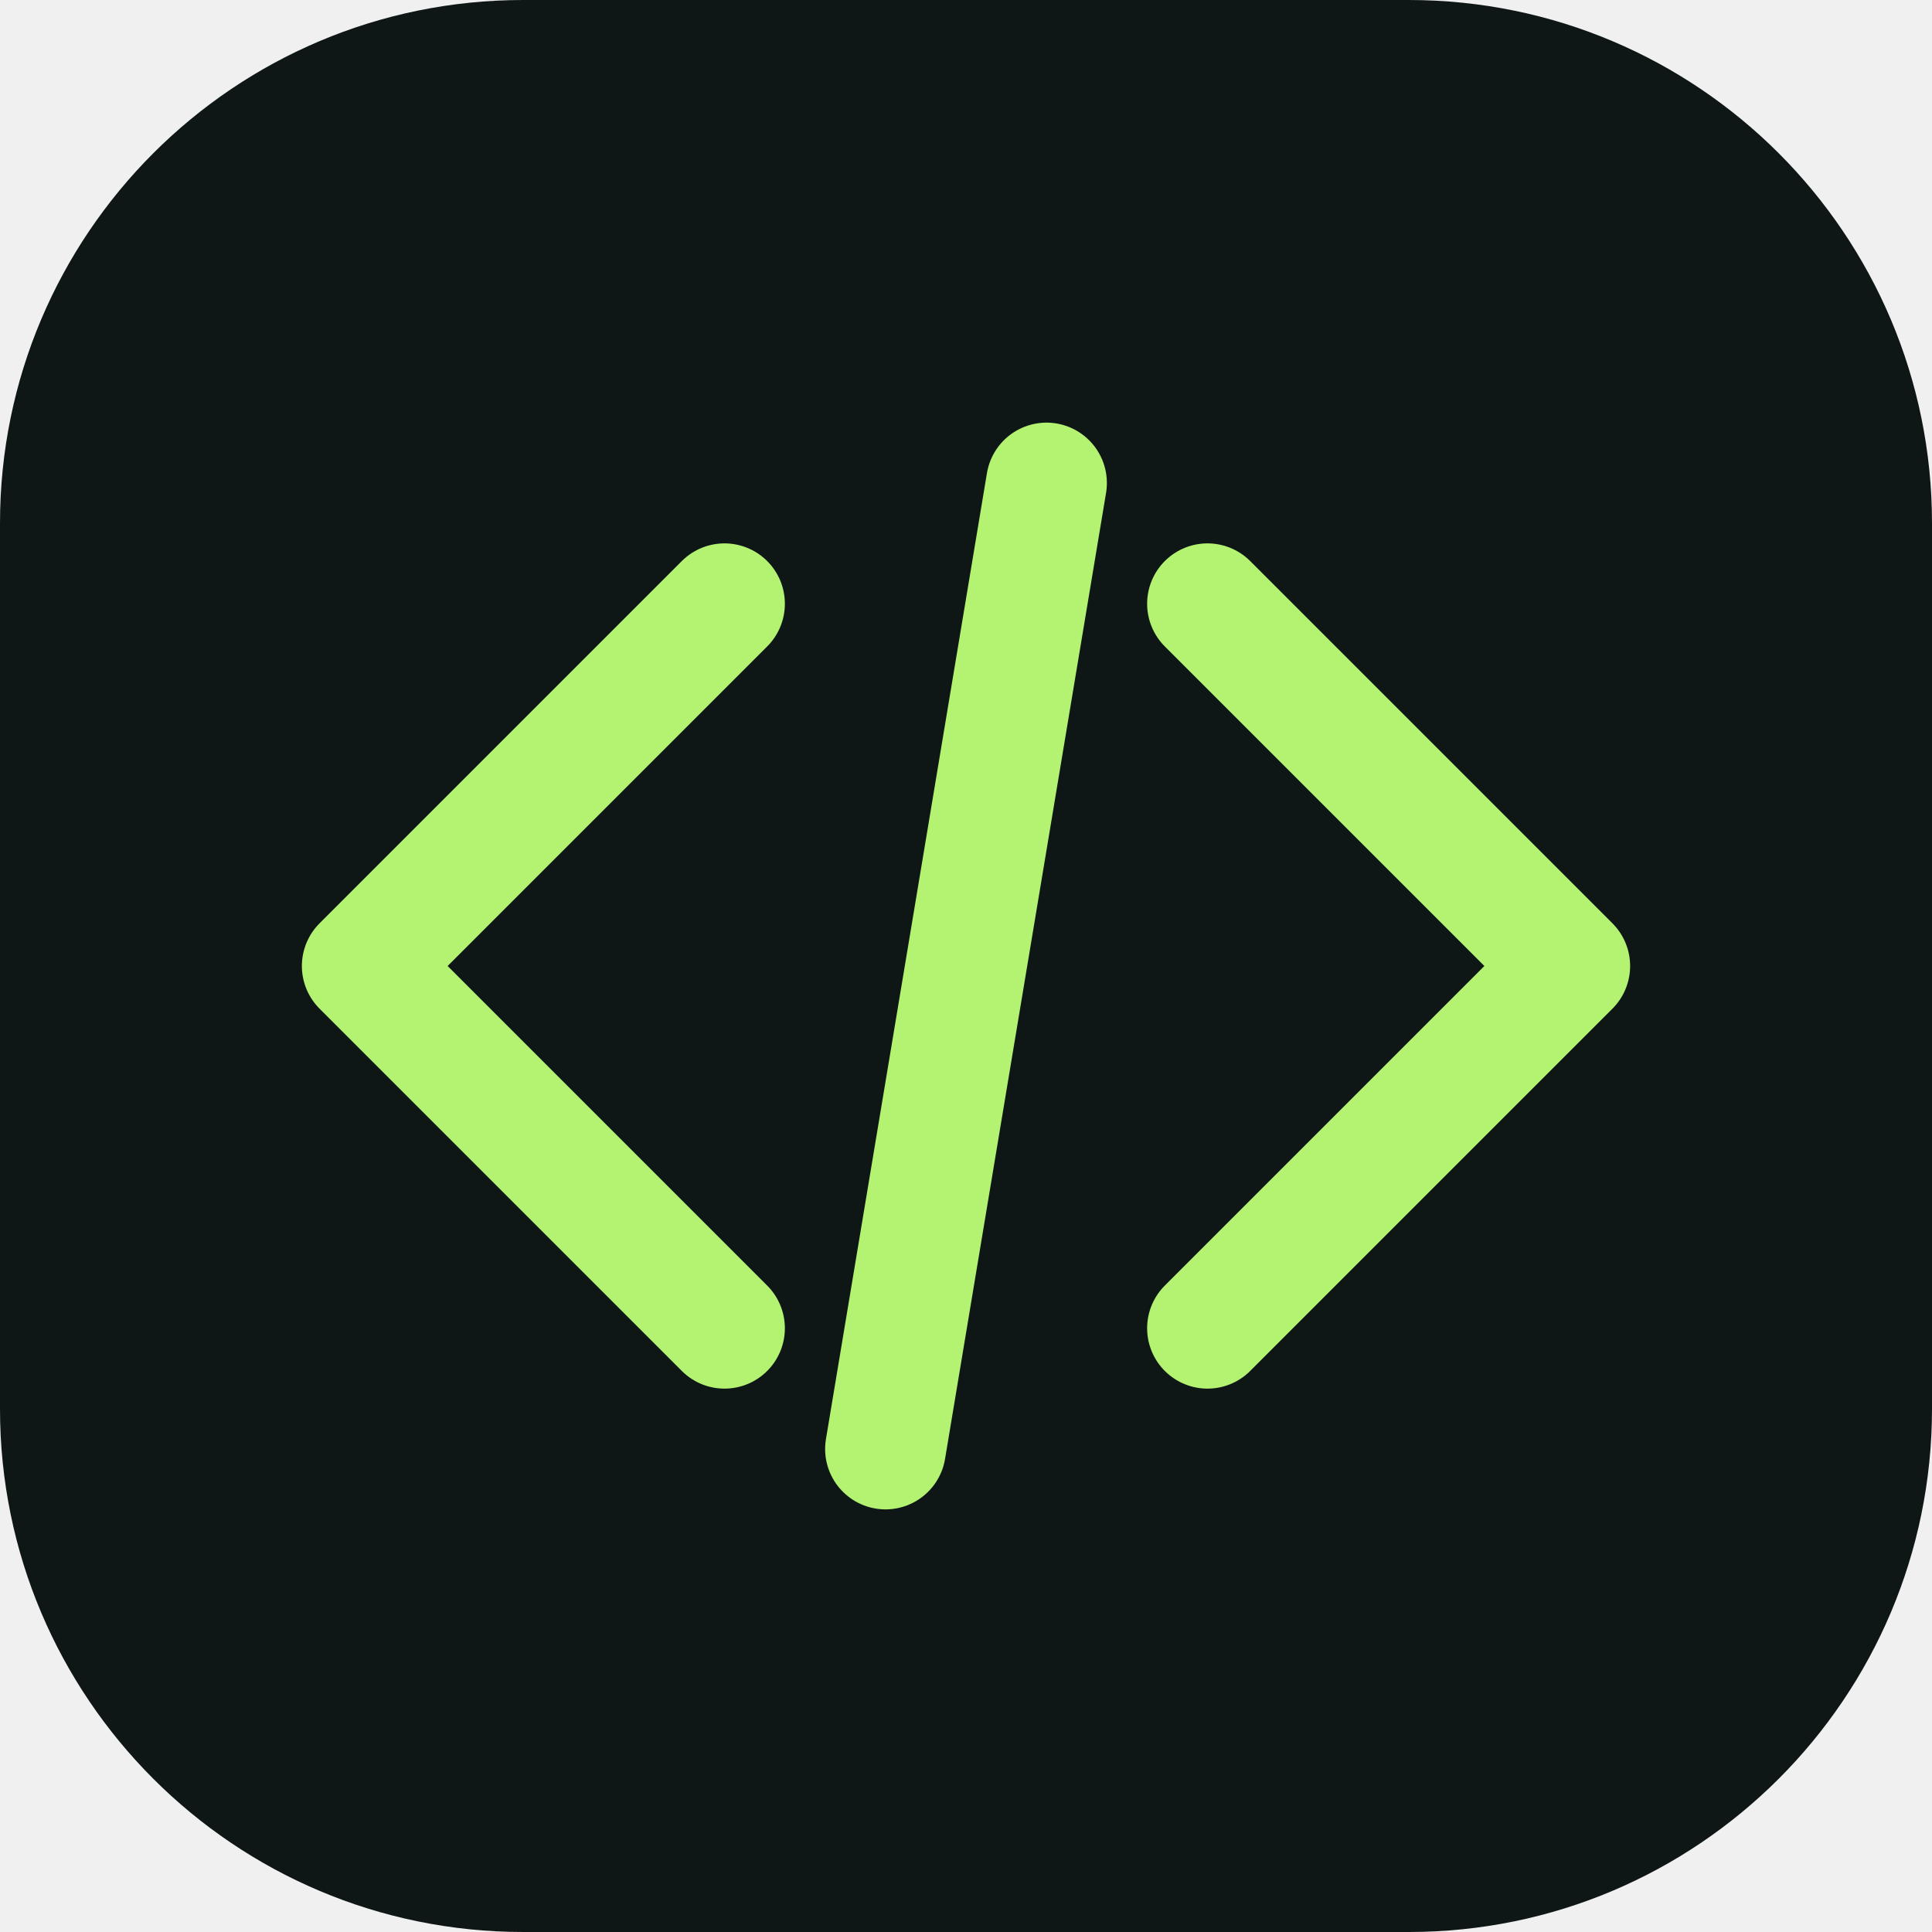
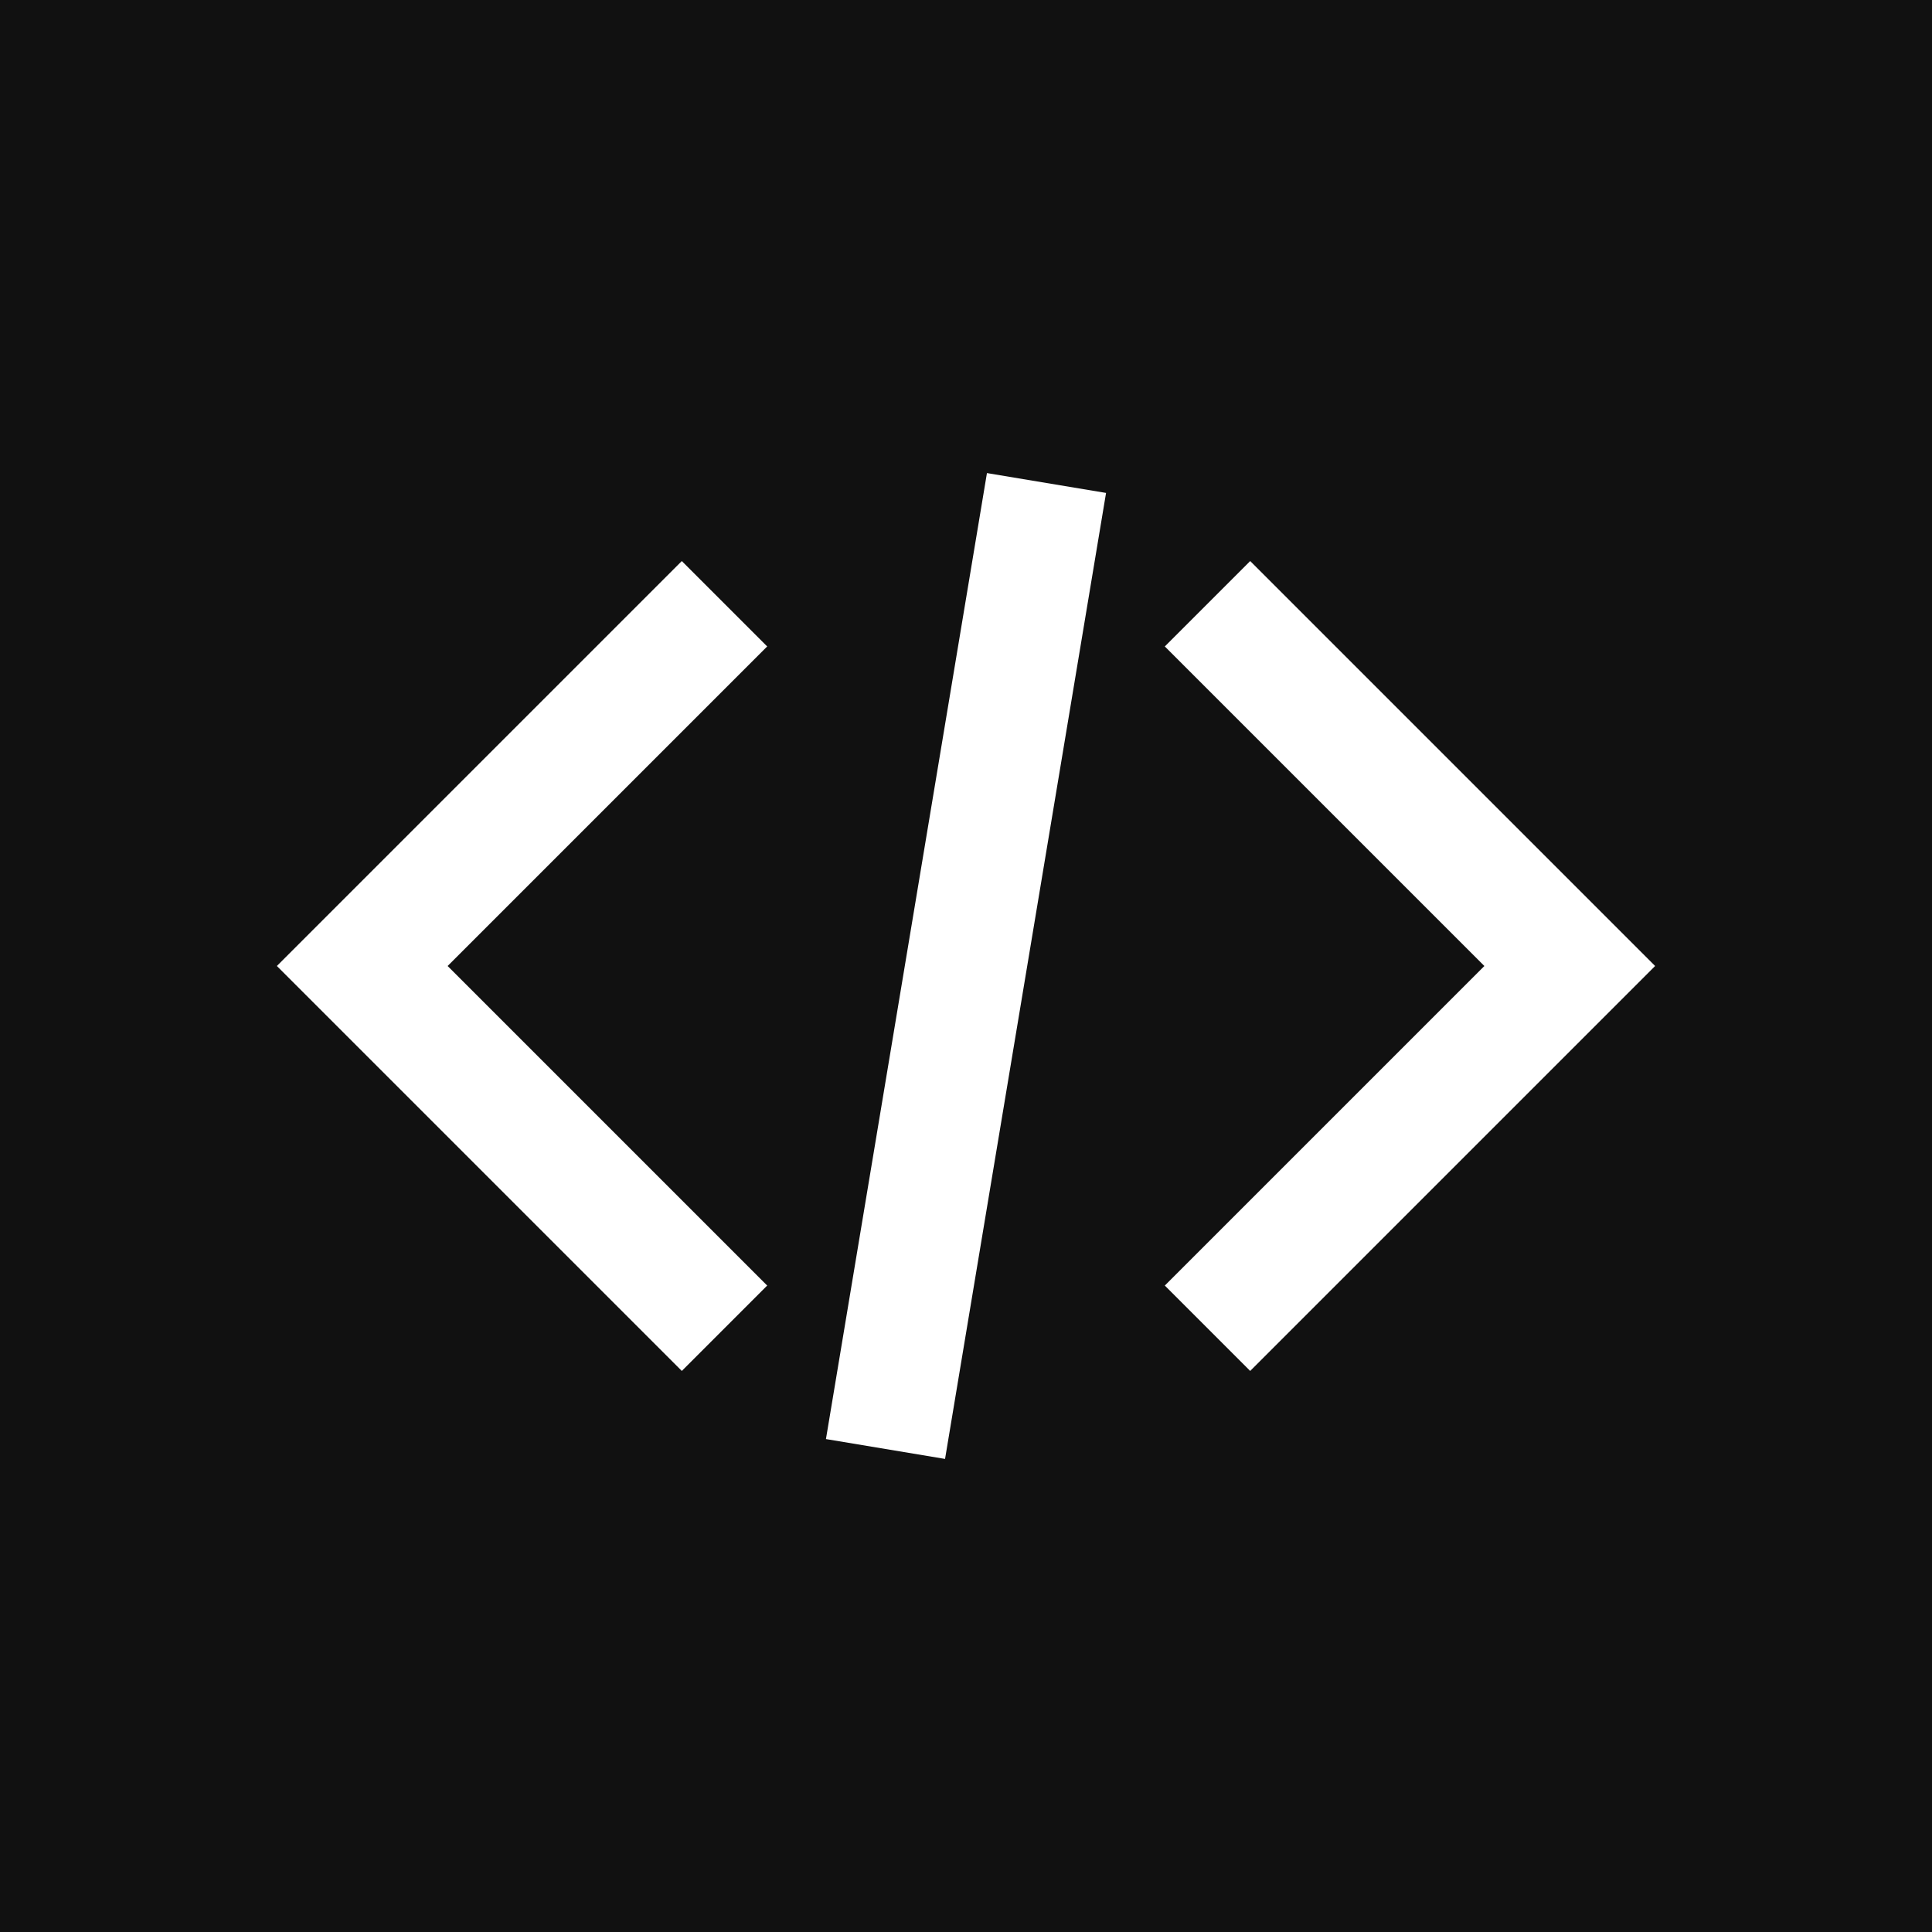
<svg xmlns="http://www.w3.org/2000/svg" viewBox="0 0 48 48">
-   <rect width="48" height="48" rx="13" fill="#0e1716" />
-   <path d="m18 15-9 9 9 9m12-18 9 9-9 9m-4-21-4 24" stroke="#b4f272" stroke-width="3" fill="none" stroke-linecap="round" stroke-linejoin="round" />
+   <rect width="48" height="48" fill="#111" />
+   <path d="m18 15-9 9 9 9m12-18 9 9-9 9m-4-21-4 24" stroke="#fff" stroke-width="3" fill="none" />
</svg>
